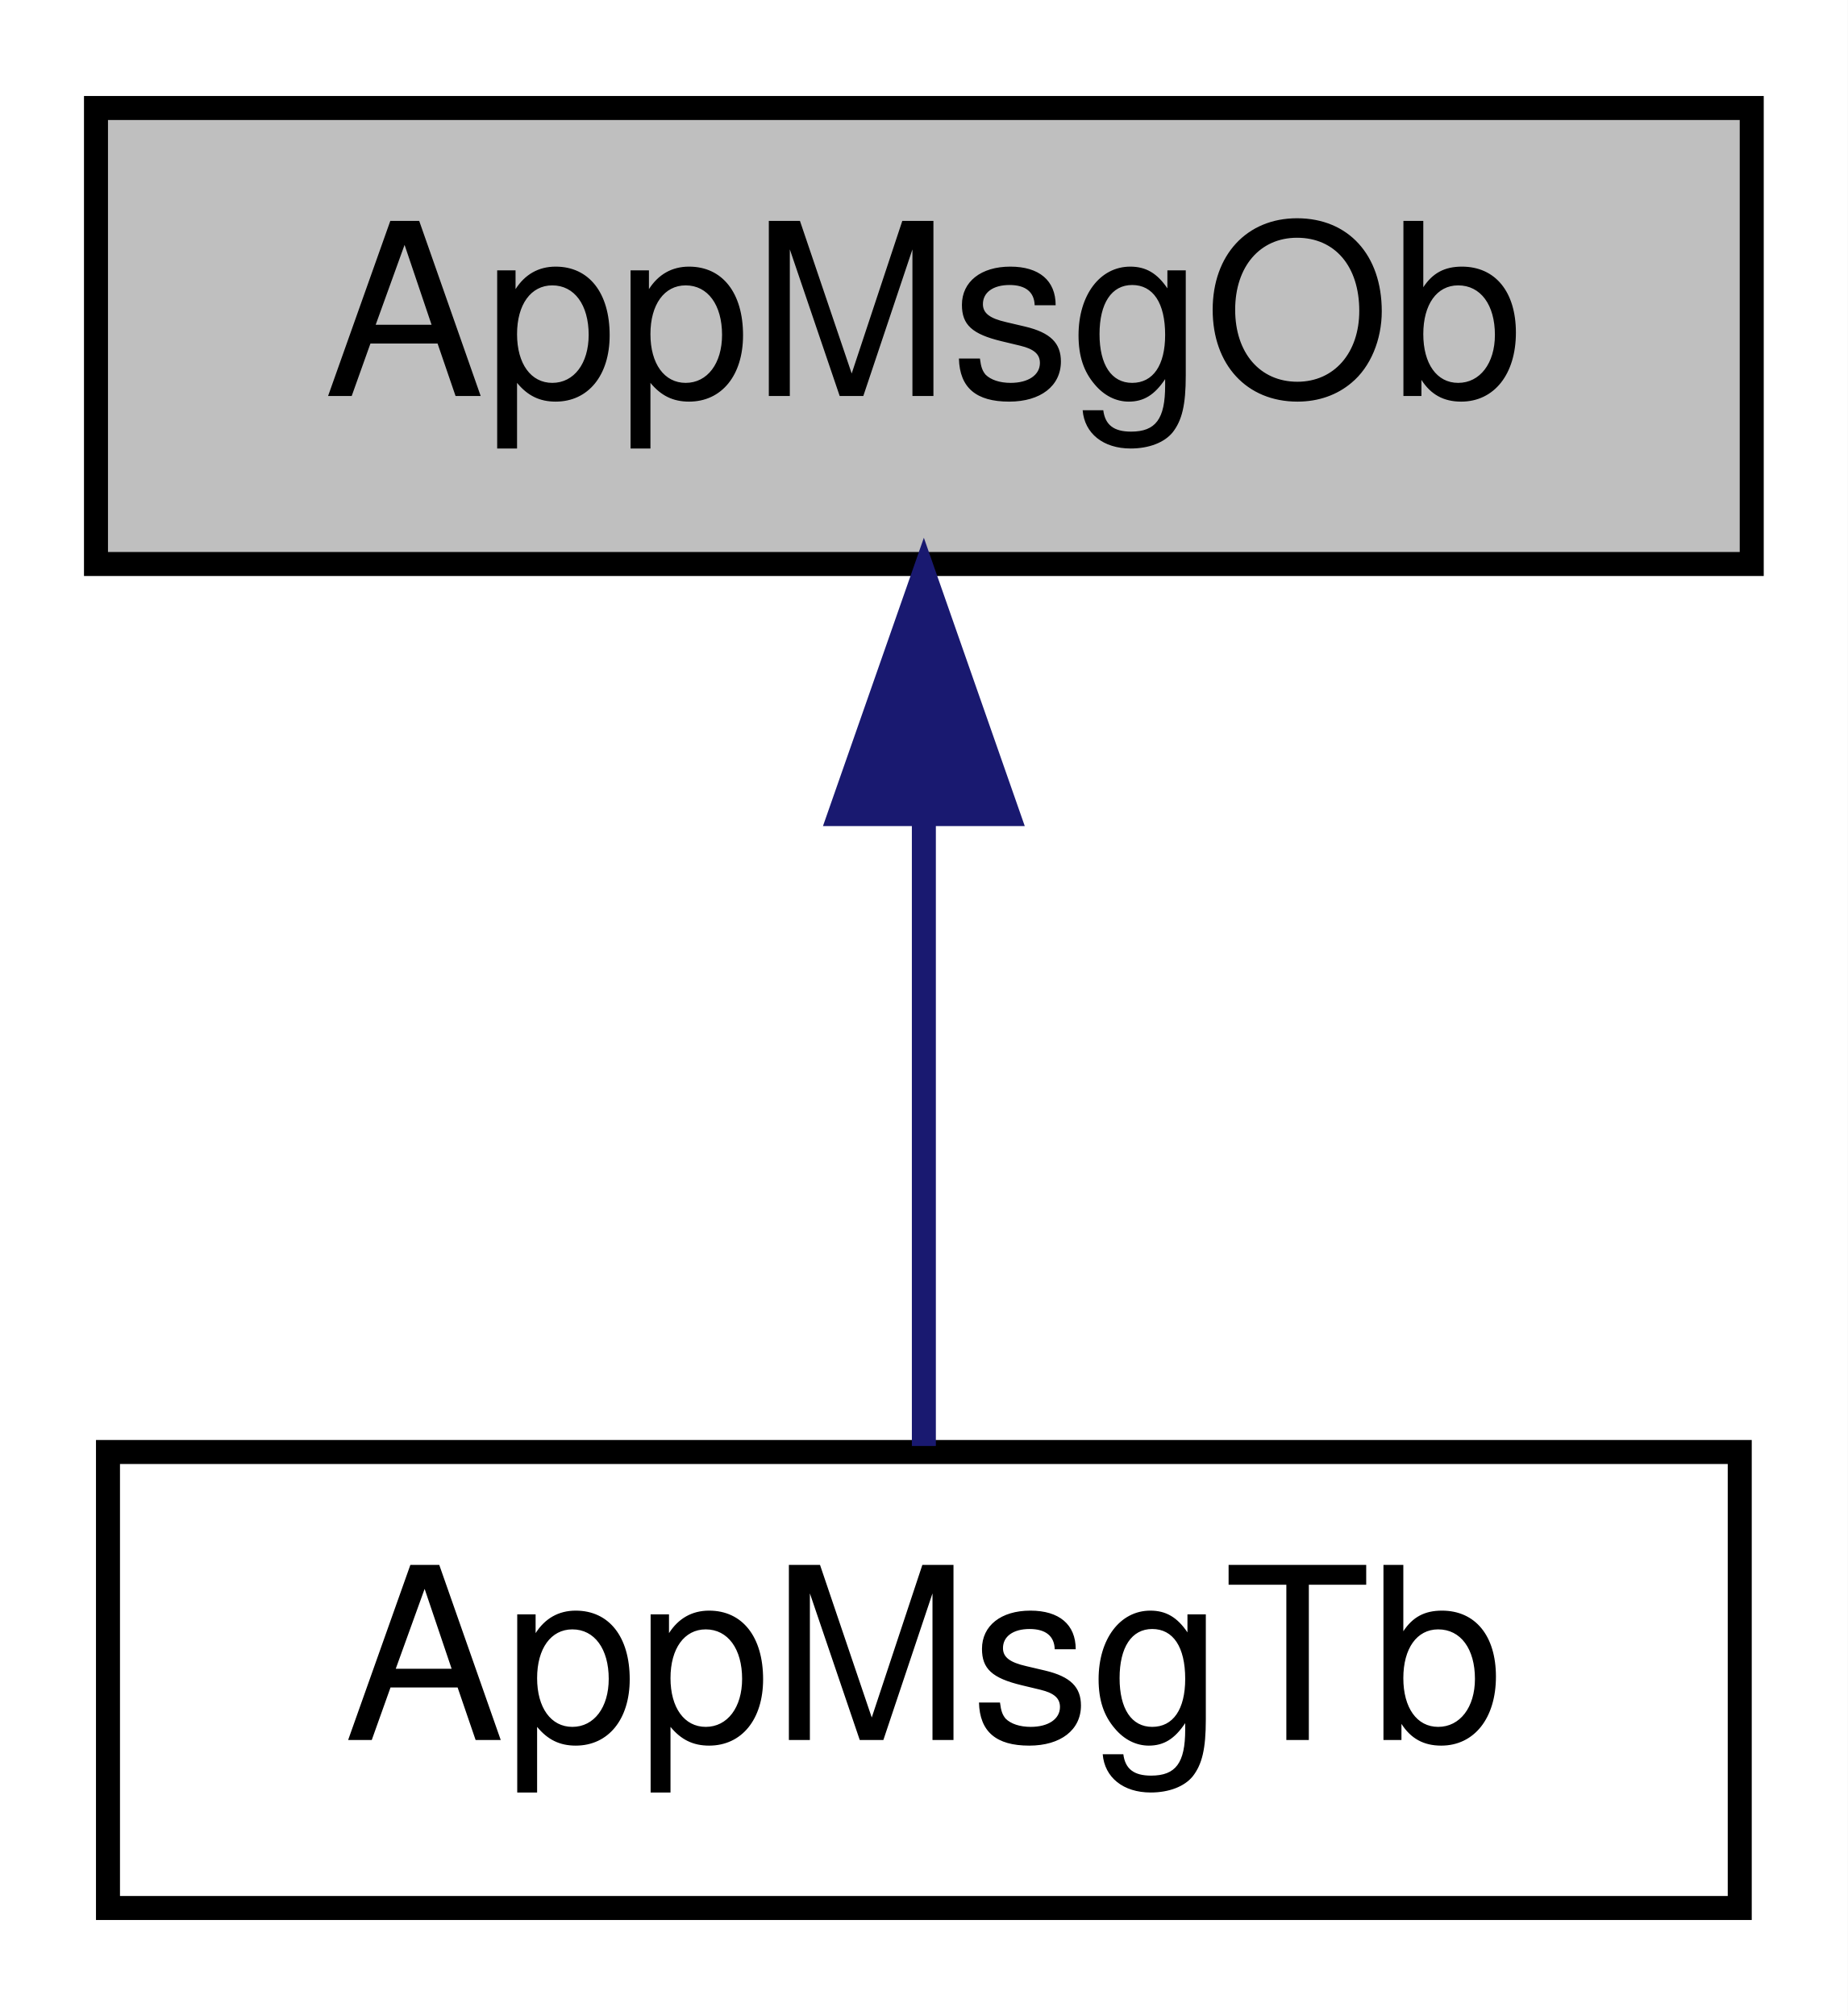
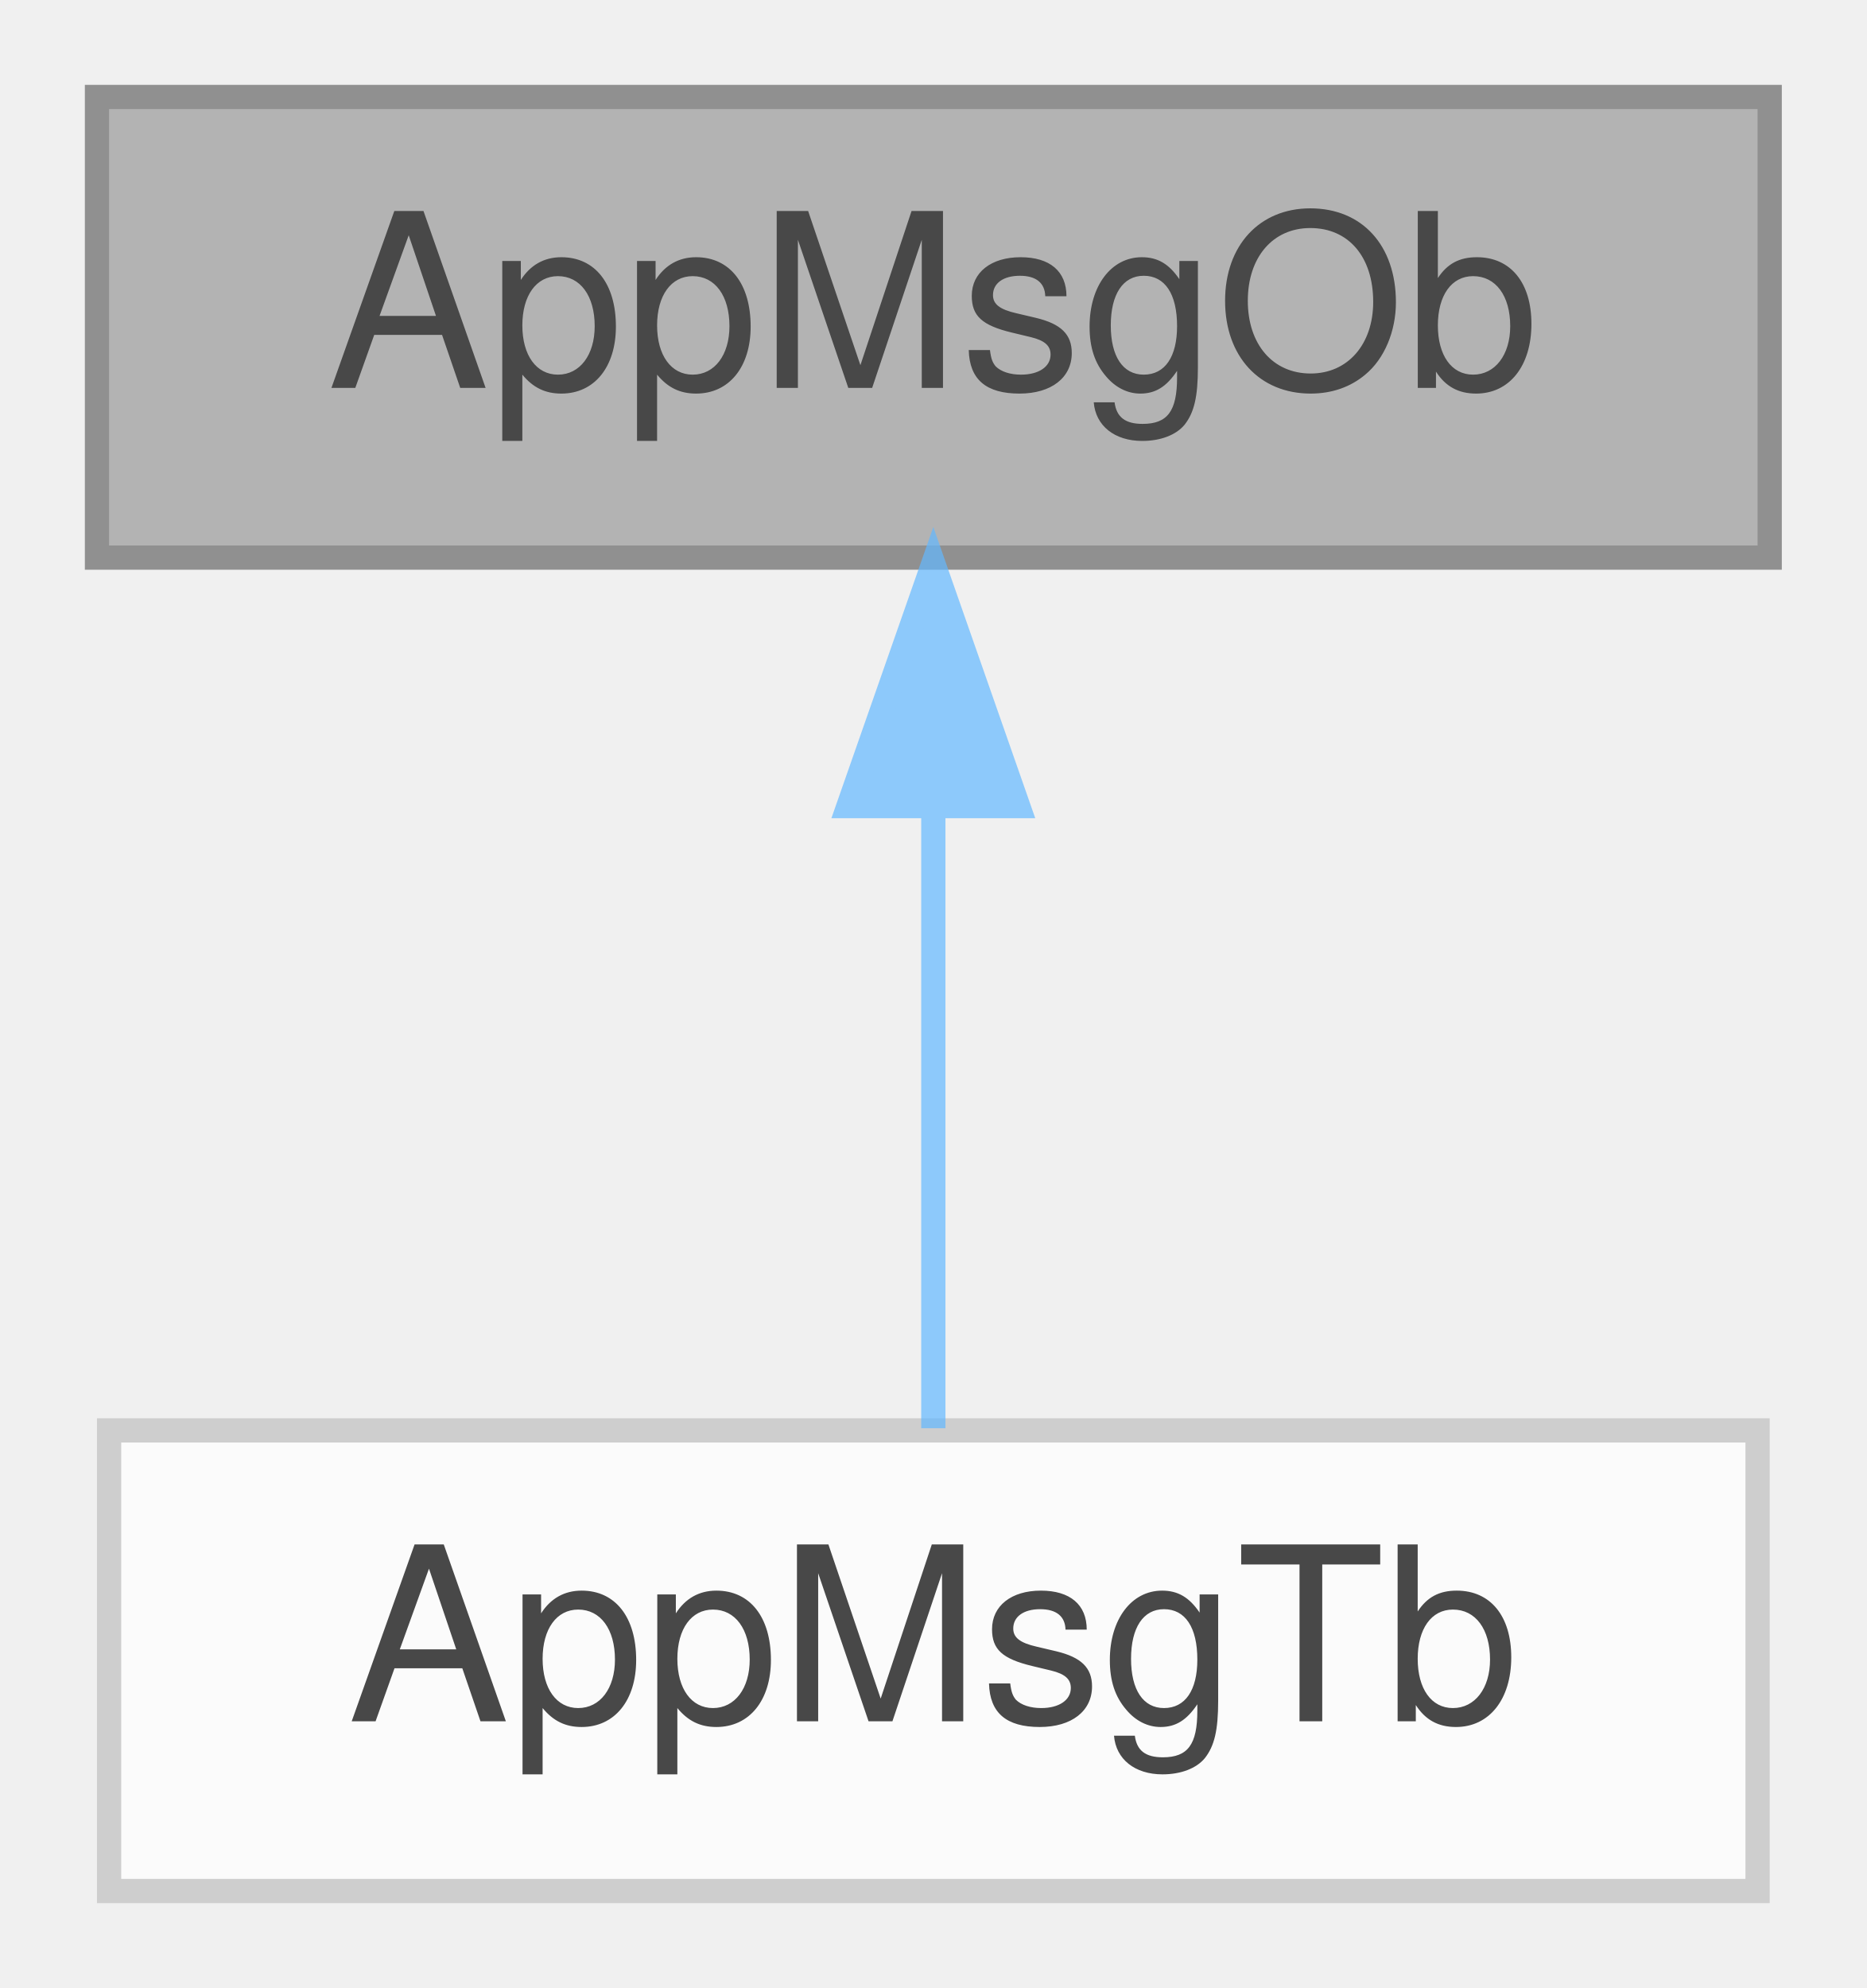
- <svg xmlns="http://www.w3.org/2000/svg" xmlns:xlink="http://www.w3.org/1999/xlink" width="77pt" height="84pt" viewBox="0.00 0.00 77.00 84.00">
-   <g id="graph0" class="graph" transform="scale(1 1) rotate(0) translate(4 80)">
-     <polygon fill="white" stroke="transparent" points="-4,4 -4,-80 73,-80 73,4 -4,4" />
-     <g id="node1" class="node">
-       <g id="a_node1">
-         <a xlink:title=" ">
-           <polygon fill="#bfbfbf" stroke="black" points="0,-56.5 0,-75.5 69,-75.5 69,-56.5 0,-56.5" />
-           <text text-anchor="middle" x="34.5" y="-63.5" font-family="Helvetica,sans-Serif" font-size="10.00">AppMsgOb</text>
-         </a>
+ <svg xmlns="http://www.w3.org/2000/svg" xmlns:xlink="http://www.w3.org/1999/xlink" width="77pt" height="82pt" viewBox="0.00 0.00 77.00 82.00">
+   <svg id="main" version="1.1" xml:space="preserve">
+     <style type="text/css">
+ .node, .edge {opacity: 0.7;}
+ .node.selected, .edge.selected {opacity: 1;}
+ .edge:hover path { stroke: red; }
+ .edge:hover polygon { stroke: red; fill: red; }
+ </style>
+     <svg id="graph" class="graph">
+       <g id="graph0" class="graph" transform="scale(1 1) rotate(0) translate(4 78)">
+         <g id="Node000001" class="node">
+           <g id="a_Node000001">
+             <a xlink:title=" ">
+               <polygon fill="#999999" stroke="#666666" points="69,-74 0,-74 0,-55 69,-55 69,-74" />
+               <text text-anchor="middle" x="34.5" y="-62" font-family="Helvetica,sans-Serif" font-size="10.00">AppMsgOb</text>
+             </a>
+           </g>
+         </g>
+         <g id="Node000002" class="node">
+           <g id="a_Node000002">
+             <a xlink:href="classAppMsgTb.html" target="_top" xlink:title=" ">
+               <polygon fill="white" stroke="#bfbfbf" points="68.5,-19 0.5,-19 0.5,0 68.5,0 68.5,-19" />
+               <text text-anchor="middle" x="34.5" y="-7" font-family="Helvetica,sans-Serif" font-size="10.00">AppMsgTb</text>
+             </a>
+           </g>
+         </g>
+         <g id="edge1_Node000001_Node000002" class="edge">
+           <g id="a_edge1_Node000001_Node000002">
+             <a xlink:title=" ">
+               <path fill="none" stroke="#63b8ff" d="M34.5,-44.66C34.5,-35.93 34.5,-25.99 34.5,-19.09" />
+               <polygon fill="#63b8ff" stroke="#63b8ff" points="31,-44.75 34.5,-54.75 38,-44.75 31,-44.75" />
+             </a>
+           </g>
+         </g>
      </g>
-     </g>
-     <g id="node2" class="node">
-       <g id="a_node2">
-         <a xlink:href="classAppMsgTb.html" target="_top" xlink:title=" ">
-           <polygon fill="white" stroke="black" points="0.5,-0.5 0.5,-19.5 68.5,-19.5 68.5,-0.5 0.5,-0.5" />
-           <text text-anchor="middle" x="34.5" y="-7.5" font-family="Helvetica,sans-Serif" font-size="10.00">AppMsgTb</text>
-         </a>
-       </g>
-     </g>
-     <g id="edge1" class="edge">
-       <path fill="none" stroke="midnightblue" d="M34.5,-45.8C34.5,-36.91 34.5,-26.78 34.5,-19.75" />
-       <polygon fill="midnightblue" stroke="midnightblue" points="31,-46.08 34.5,-56.08 38,-46.08 31,-46.08" />
-     </g>
-   </g>
+     </svg>
+   </svg>
+   <style type="text/css">
+ 
+ [data-mouse-over-selected='false'] { opacity: 0.7; }
+ [data-mouse-over-selected='true']  { opacity: 1.0; }
+ 
+ </style>
</svg>
